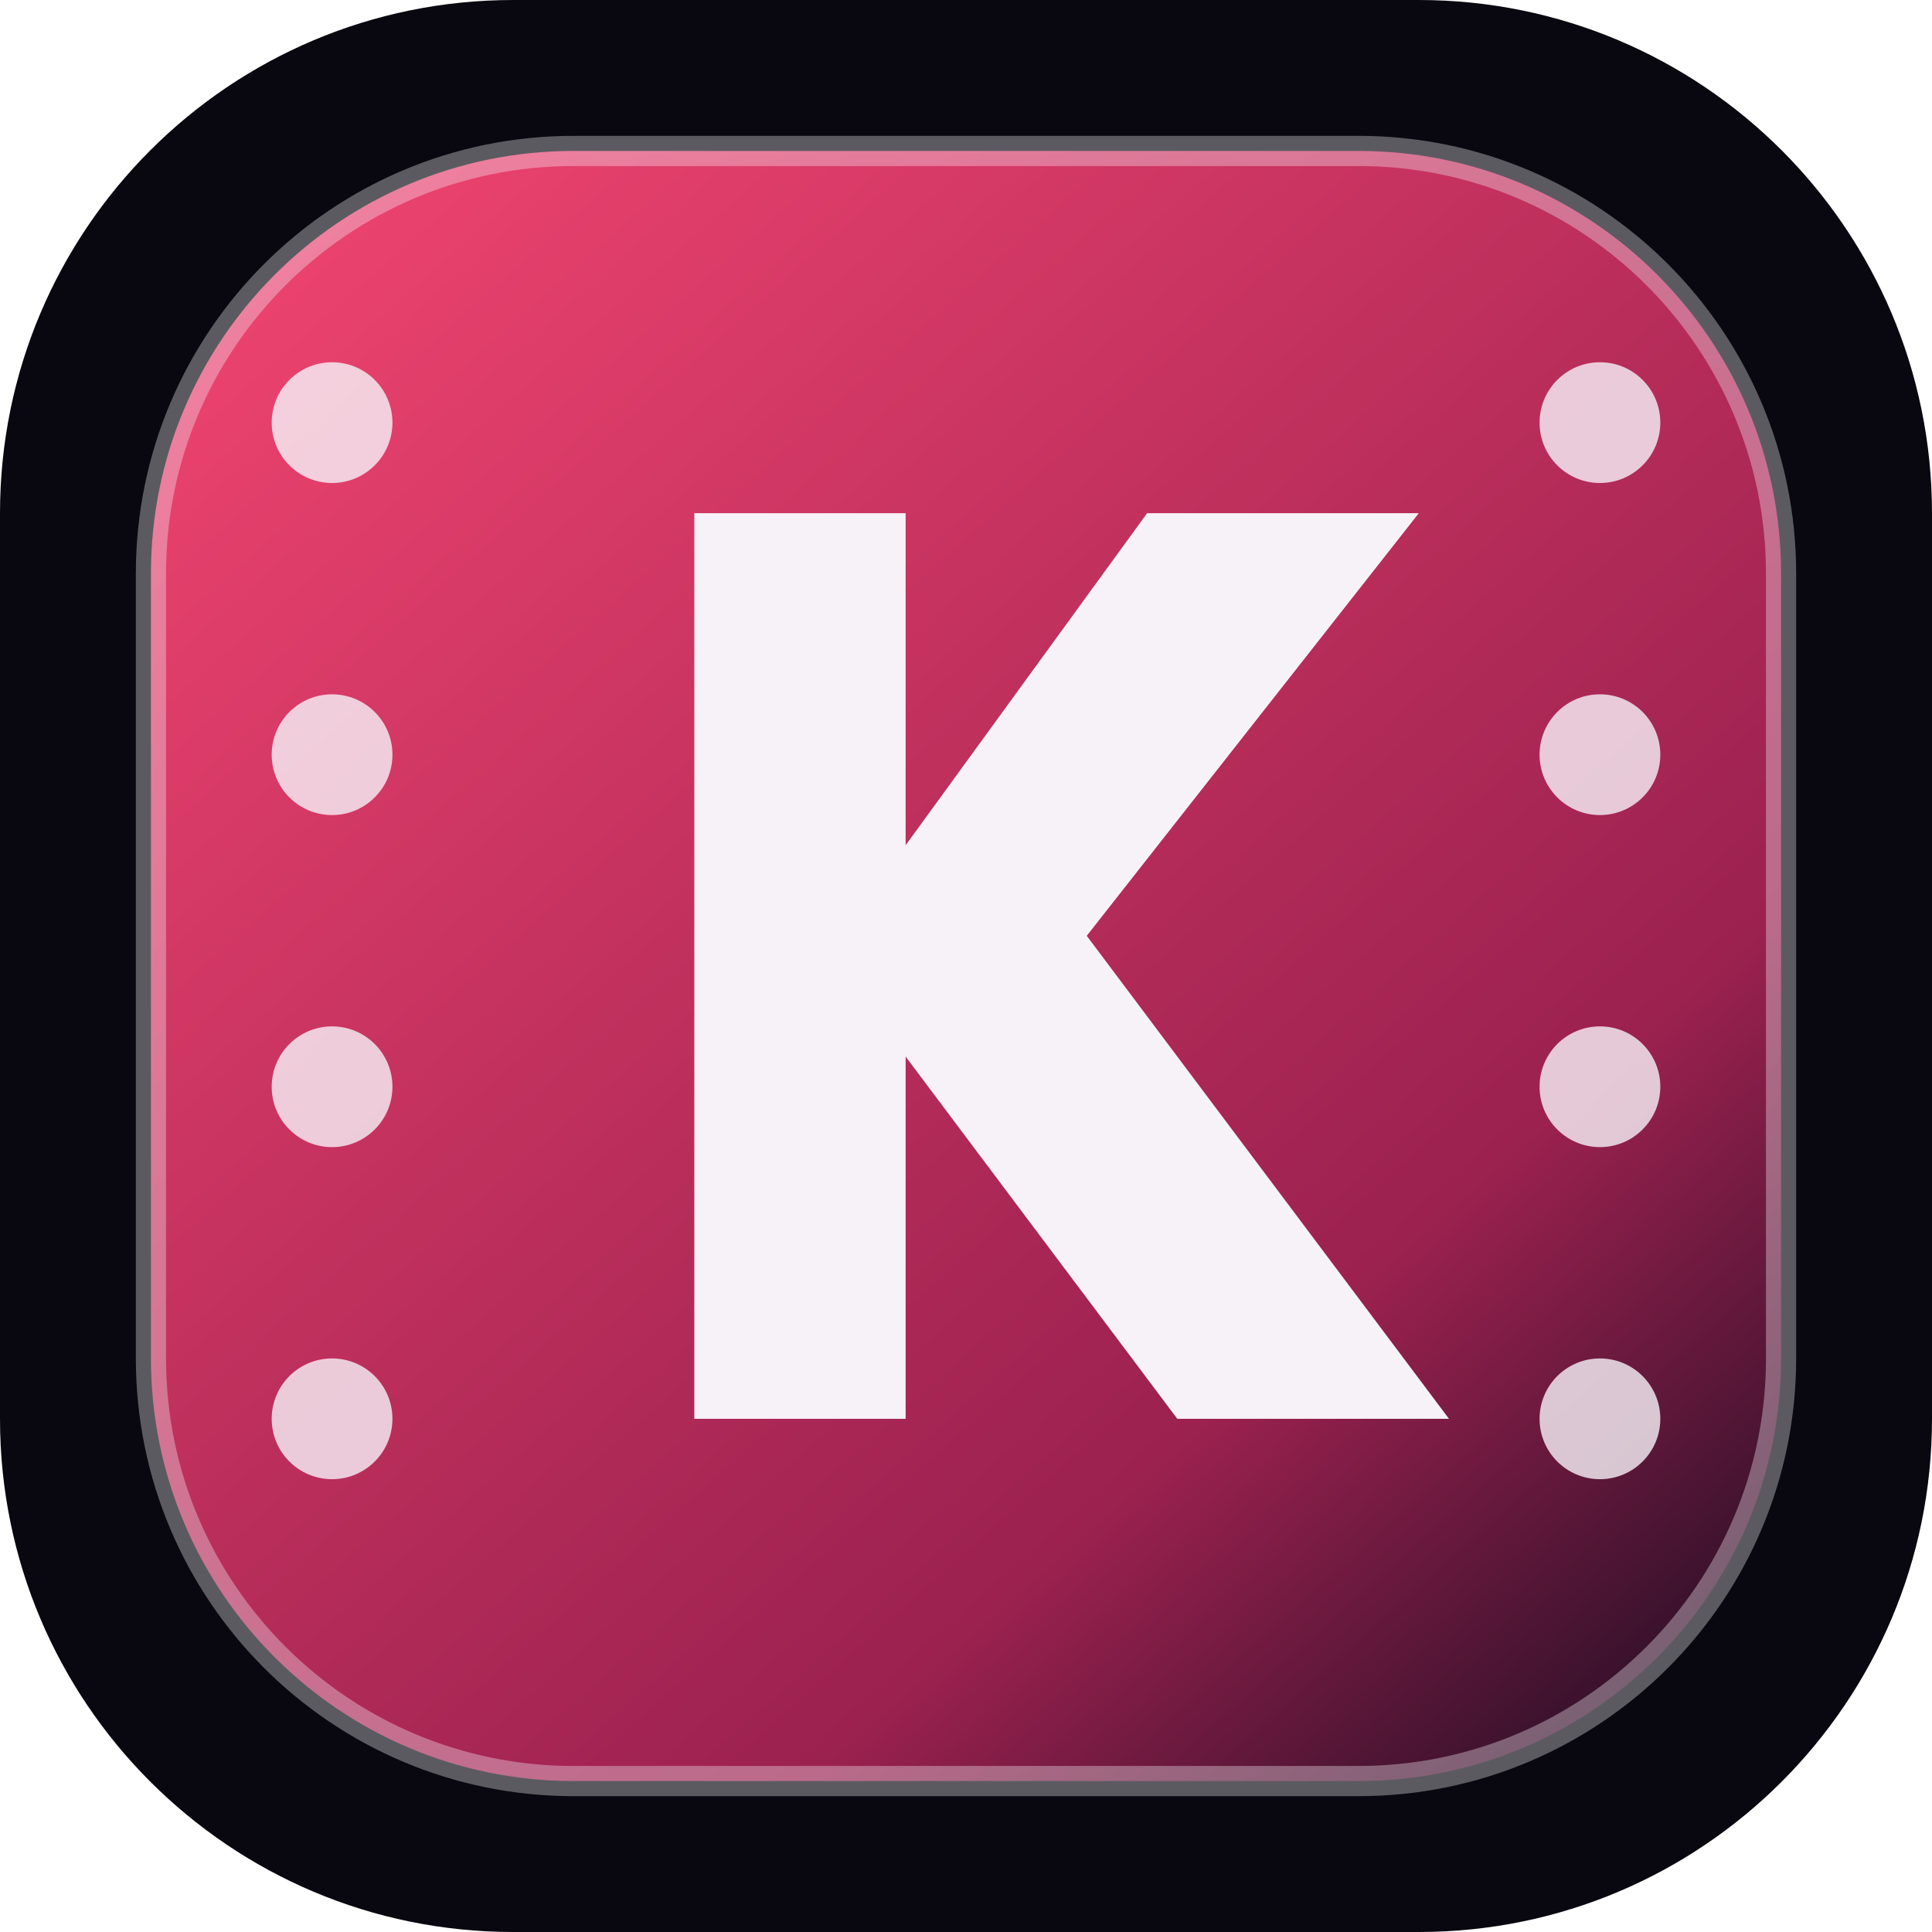
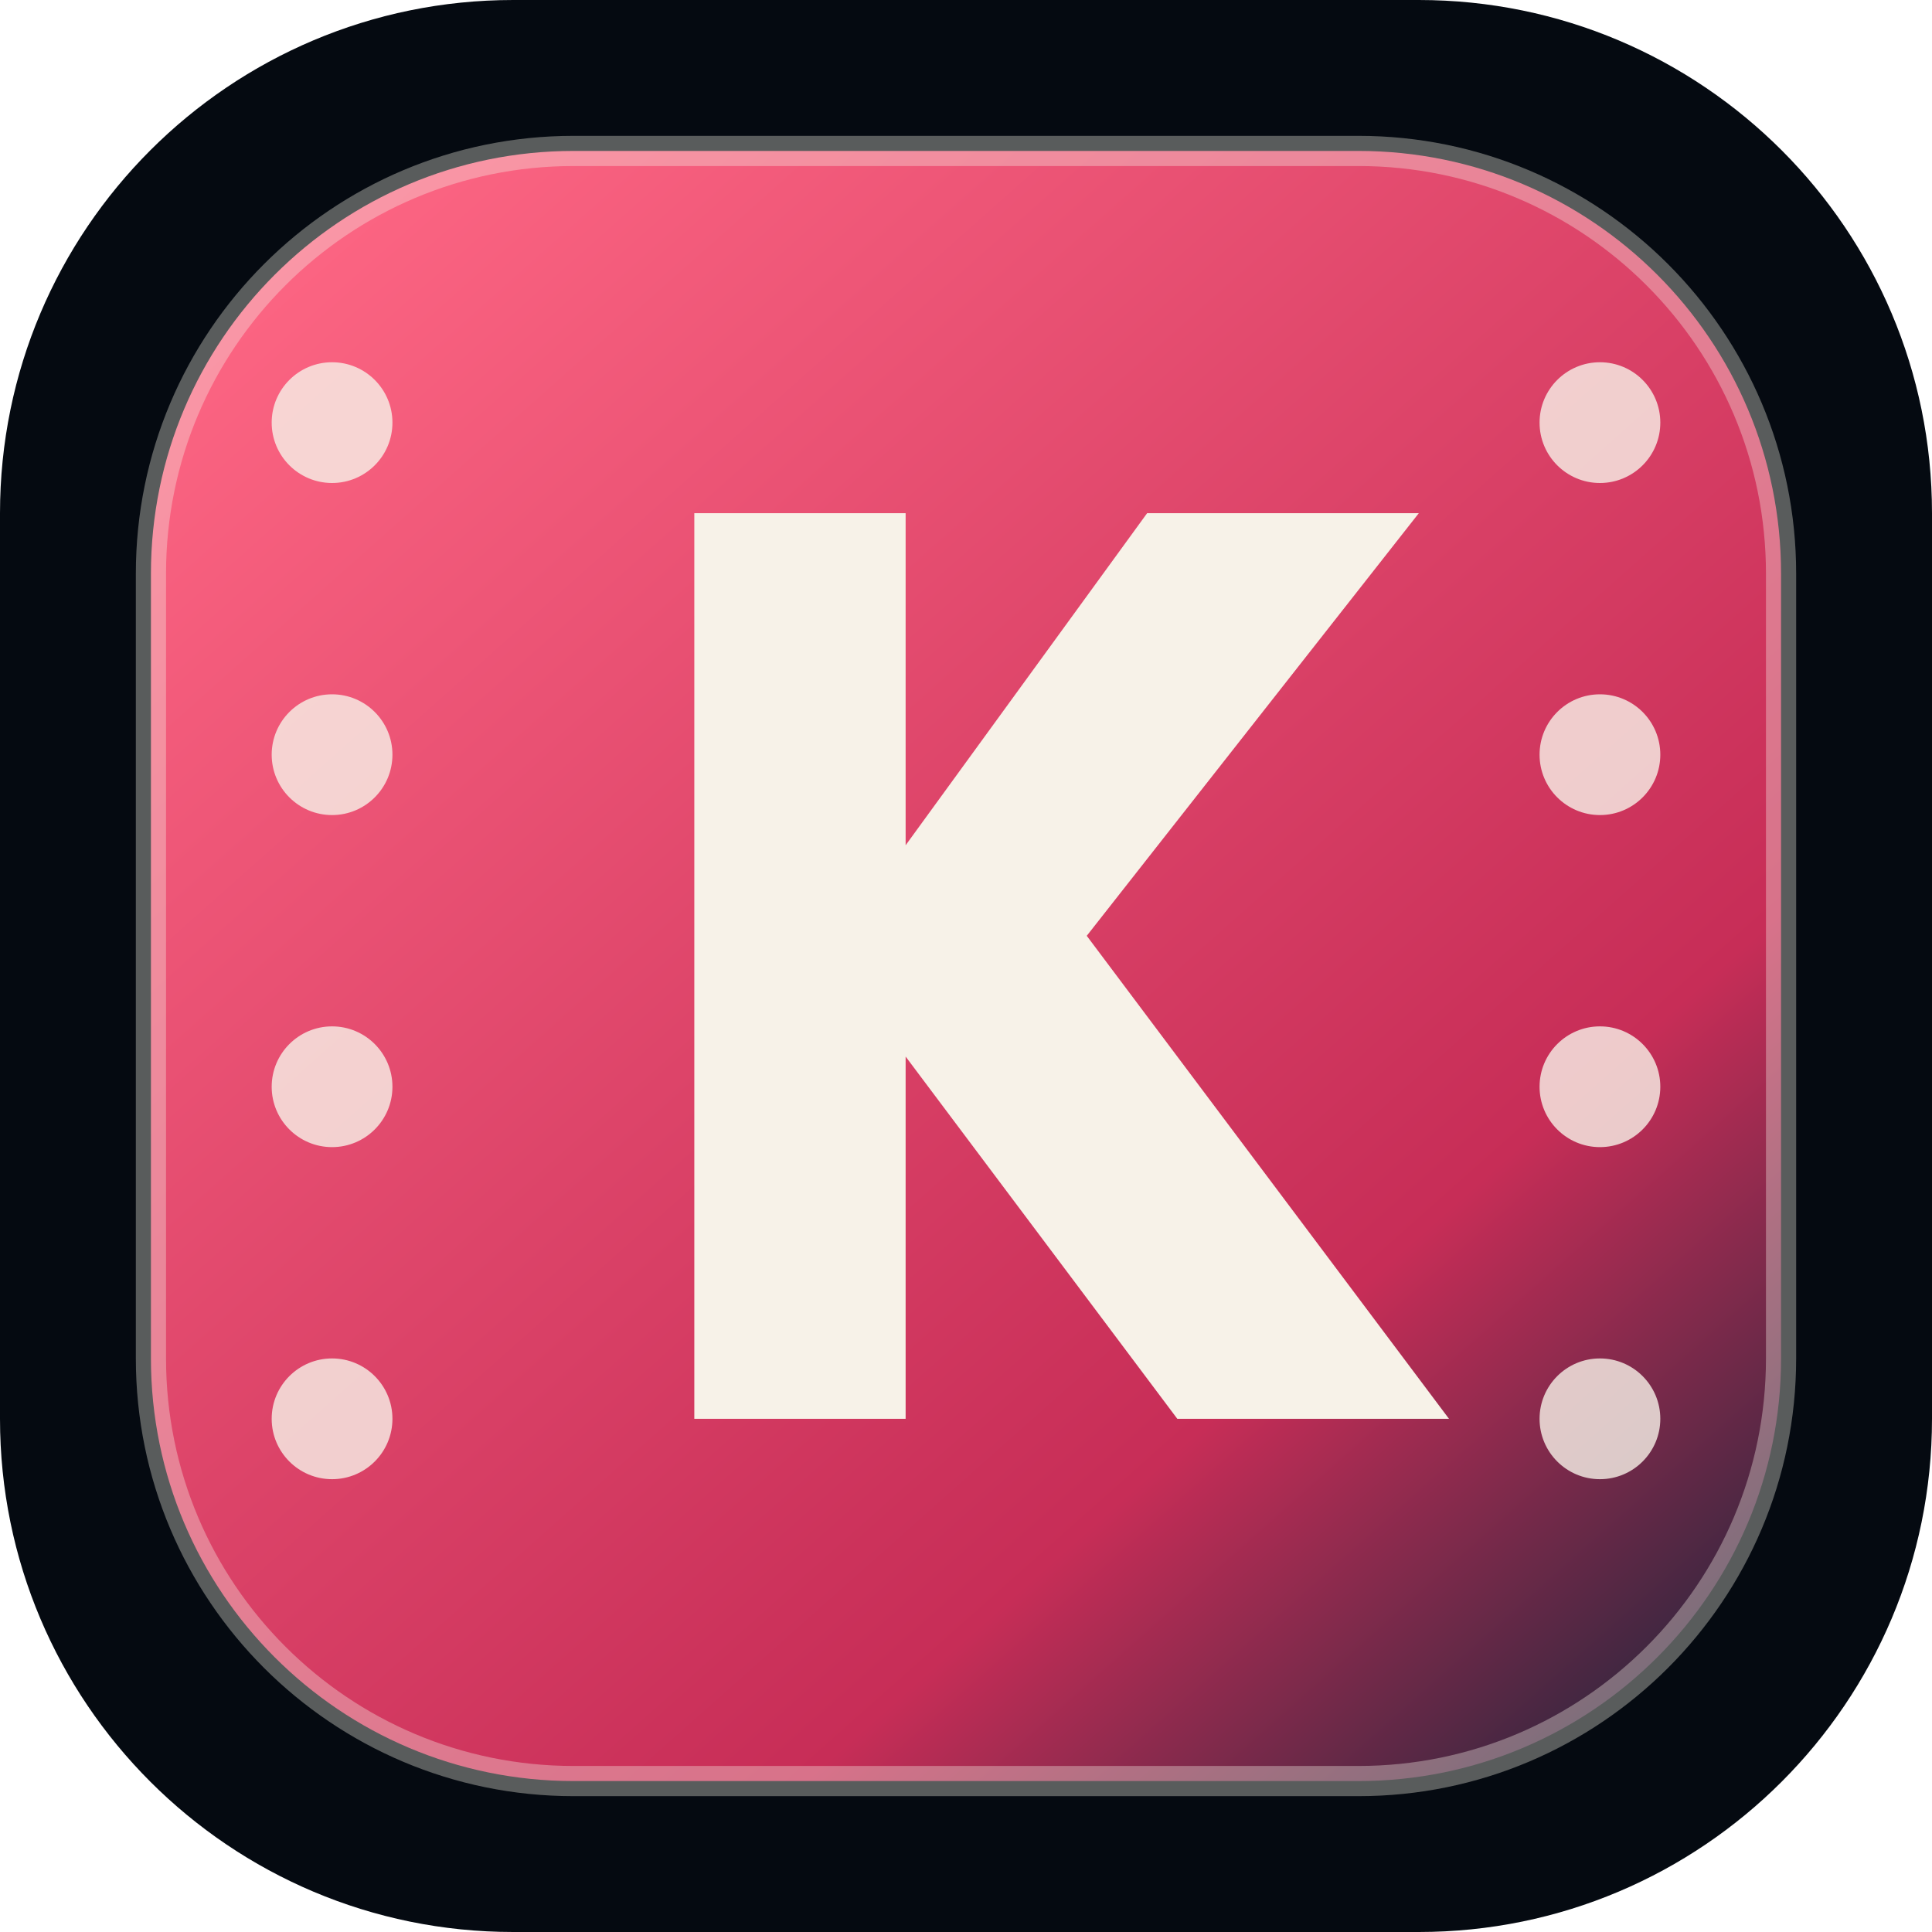
<svg xmlns="http://www.w3.org/2000/svg" viewBox="0 0 64 64">
  <defs>
    <linearGradient id="g" x1="8" y1="6" x2="56" y2="60" gradientUnits="userSpaceOnUse">
-       <stop stop-color="#f04470" />
-       <stop offset=".72" stop-color="#9b214f" />
-       <stop offset="1" stop-color="#1b0d22" />
+       <stop stop-color="#ff6885" />
+       <stop offset=".72" stop-color="#c72d57" />
+       <stop offset="1" stop-color="#17253a" />
    </linearGradient>
  </defs>
-   <rect width="64" height="64" rx="17" fill="#09070f" />
-   <rect x="5" y="5" width="54" height="54" rx="14" fill="url(#g)" stroke="#f7f2f8" stroke-opacity=".35" />
-   <g fill="#f7f2f8" fill-opacity=".8">
+   <rect width="64" height="64" rx="17" fill="#050a11" />
+   <rect x="5" y="5" width="54" height="54" rx="14" fill="url(#g)" stroke="#f7f2e8" stroke-opacity=".35" />
+   <g fill="#f7f2e8" fill-opacity=".8">
    <circle cx="11" cy="14" r="2" />
    <circle cx="11" cy="25" r="2" />
    <circle cx="11" cy="36" r="2" />
    <circle cx="11" cy="47" r="2" />
    <circle cx="53" cy="14" r="2" />
    <circle cx="53" cy="25" r="2" />
    <circle cx="53" cy="36" r="2" />
    <circle cx="53" cy="47" r="2" />
  </g>
-   <path d="M23 17v30h7V35l9 12h9L36 31l11-14h-9L30 28V17z" fill="#f7f2f8" />
+   <path d="M23 17v30h7V35l9 12h9L36 31l11-14h-9L30 28V17z" fill="#f7f2e8" />
</svg>
